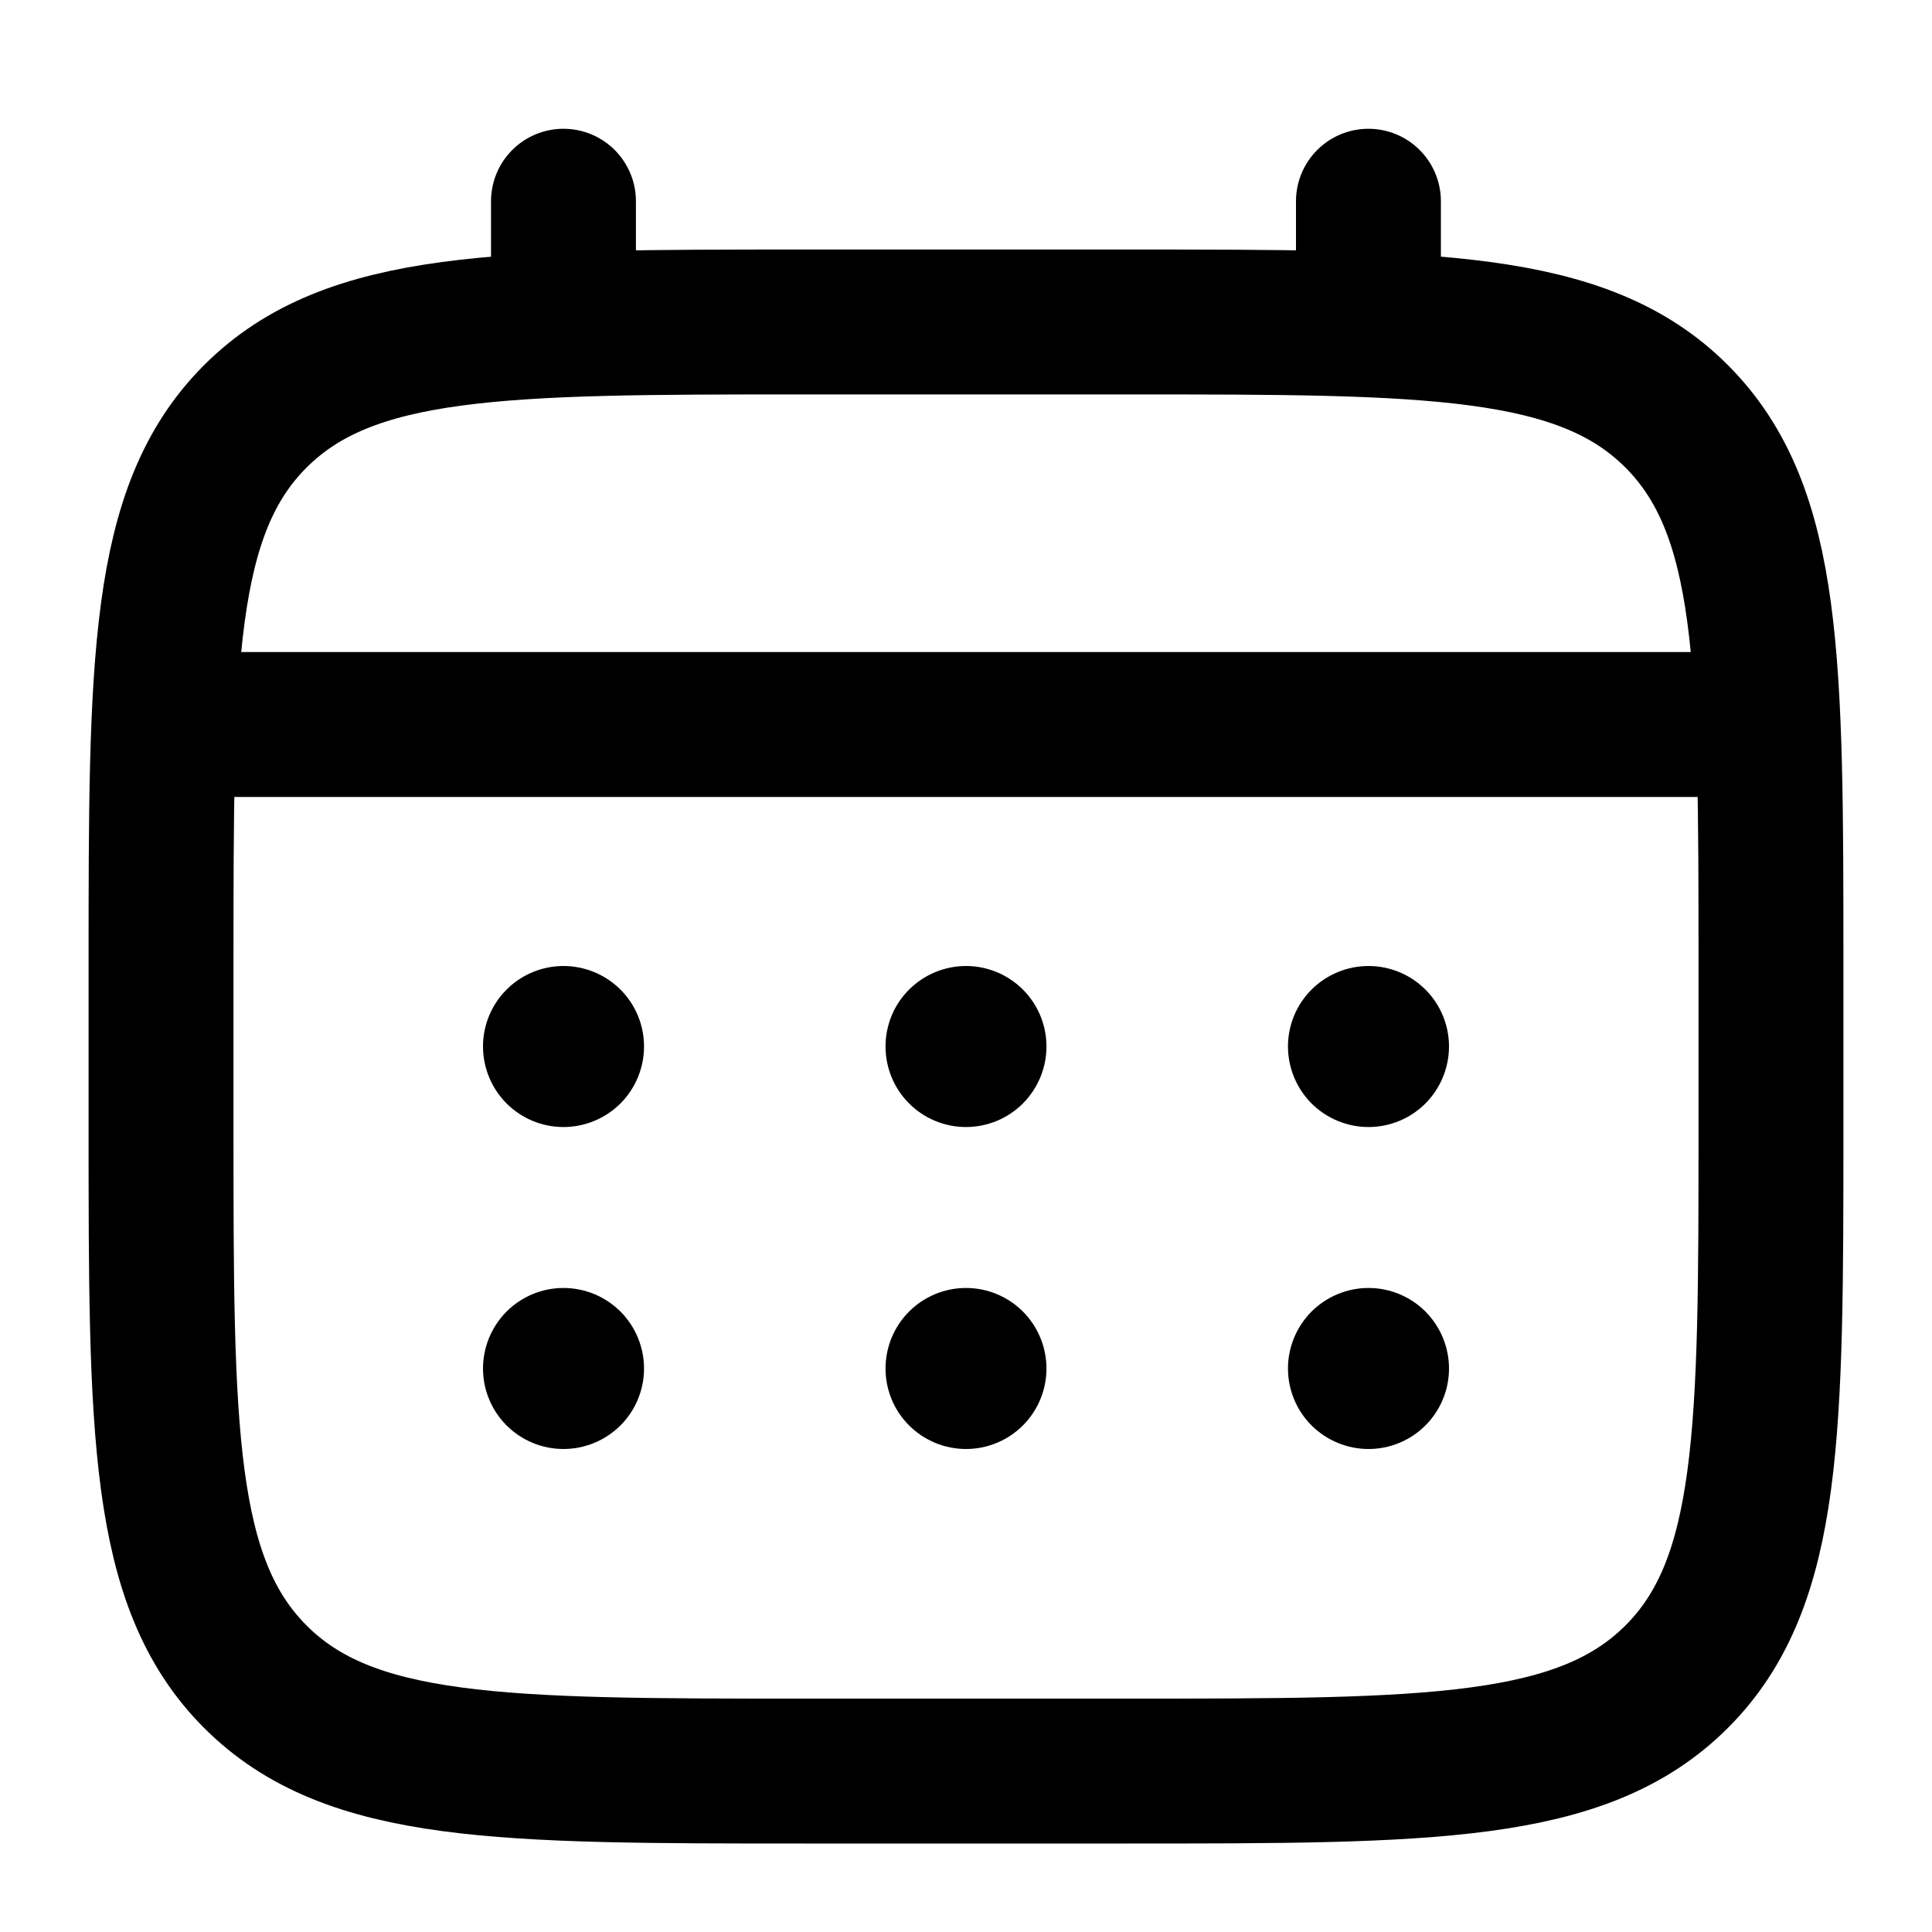
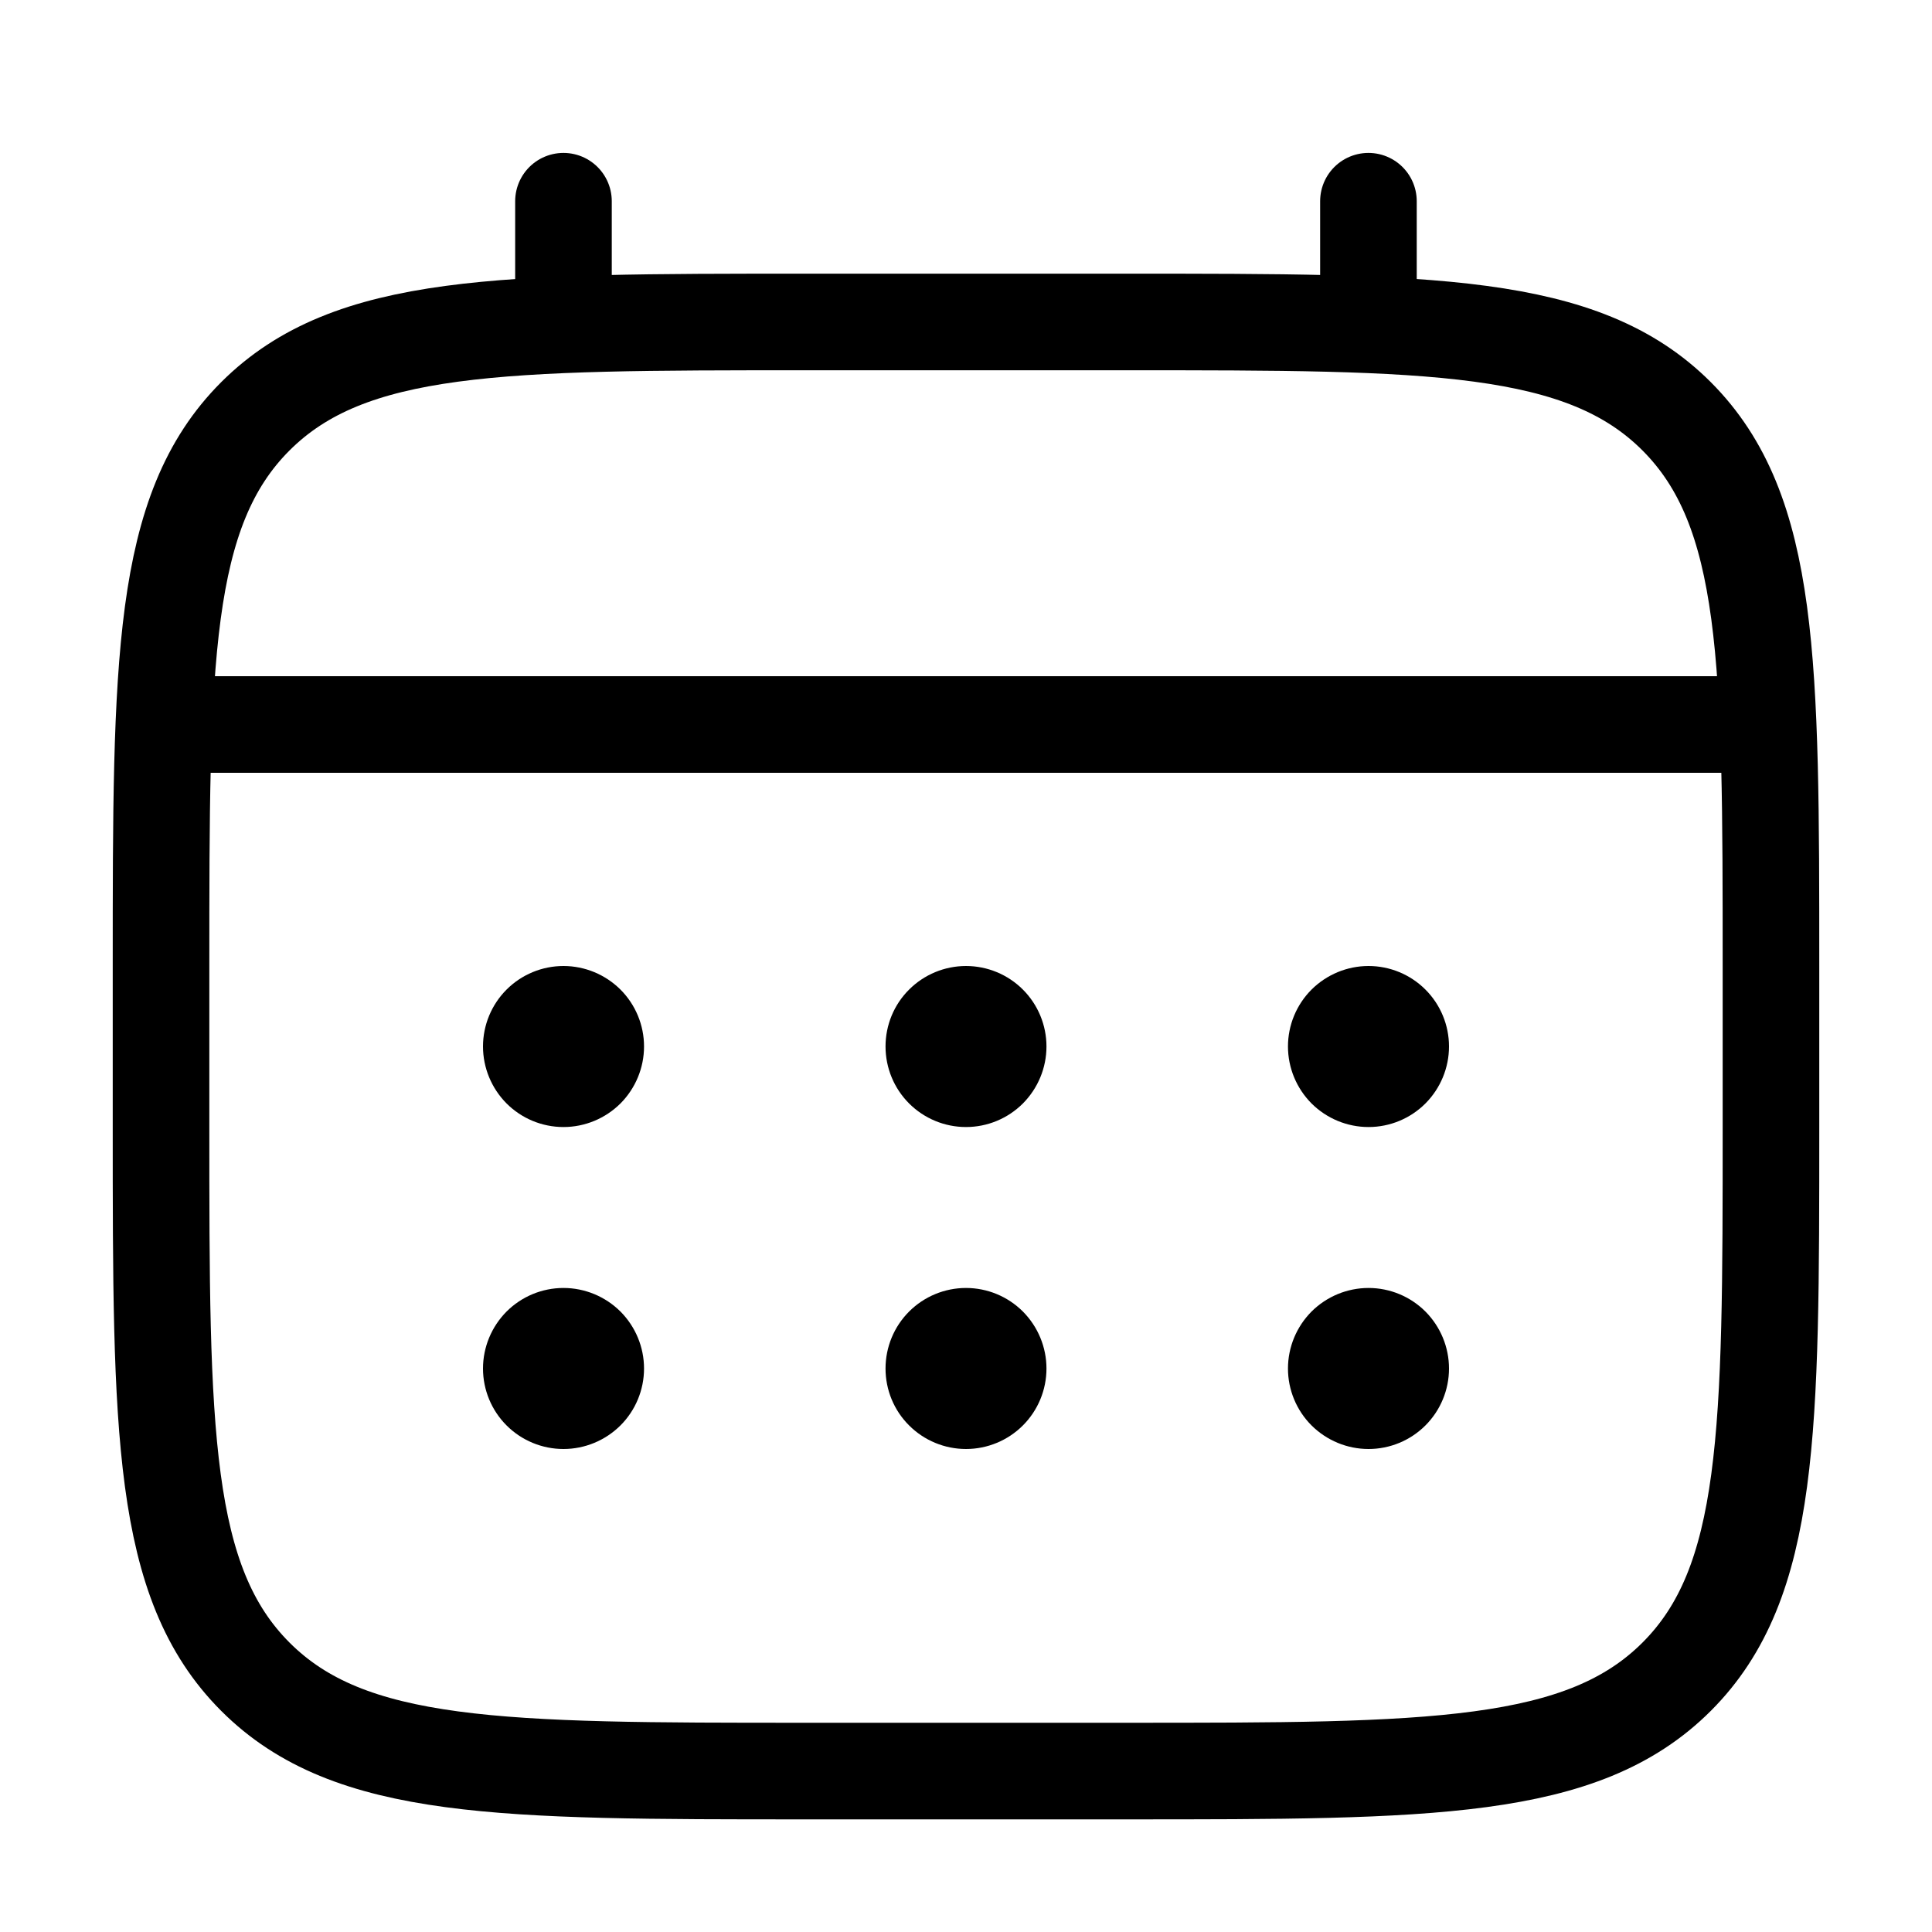
<svg xmlns="http://www.w3.org/2000/svg" viewBox="0 0 20 20" fill="none">
-   <path d="M1.667 10C1.667 6.858 1.667 5.286 2.643 4.31C3.62 3.334 5.191 3.333 8.333 3.333H11.666C14.809 3.333 16.381 3.333 17.357 4.31C18.332 5.287 18.333 6.858 18.333 10V11.667C18.333 14.809 18.333 16.381 17.357 17.357C16.38 18.333 14.809 18.334 11.666 18.334H8.333C5.191 18.334 3.619 18.334 2.643 17.357C1.667 16.38 1.667 14.809 1.667 11.667V10Z" stroke="currentColor" stroke-width="1.5" />
-   <path d="M5.833 3.333V2.083M14.166 3.333V2.083M2.083 7.5H17.916" stroke="currentColor     " stroke-width="1.5" stroke-linecap="round" />
+   <path d="M1.667 10C1.667 6.858 1.667 5.286 2.643 4.31C3.62 3.334 5.191 3.333 8.333 3.333H11.666C14.809 3.333 16.381 3.333 17.357 4.31C18.332 5.287 18.333 6.858 18.333 10V11.667C18.333 14.809 18.333 16.381 17.357 17.357C16.38 18.333 14.809 18.334 11.666 18.334H8.333C5.191 18.334 3.619 18.334 2.643 17.357C1.667 16.38 1.667 14.809 1.667 11.667V10Z" stroke="currentColor" />
+   <path d="M5.833 3.333V2.083M14.166 3.333V2.083M2.083 7.5H17.916" stroke="currentColor     " stroke-linecap="round" />
  <path d="M15 14.167C15 14.388 14.912 14.6 14.756 14.756C14.6 14.912 14.388 15 14.167 15C13.946 15 13.734 14.912 13.577 14.756C13.421 14.6 13.333 14.388 13.333 14.167C13.333 13.946 13.421 13.734 13.577 13.577C13.734 13.421 13.946 13.333 14.167 13.333C14.388 13.333 14.6 13.421 14.756 13.577C14.912 13.734 15 13.946 15 14.167ZM15 10.833C15 11.054 14.912 11.266 14.756 11.423C14.6 11.579 14.388 11.667 14.167 11.667C13.946 11.667 13.734 11.579 13.577 11.423C13.421 11.266 13.333 11.054 13.333 10.833C13.333 10.612 13.421 10.4 13.577 10.244C13.734 10.088 13.946 10 14.167 10C14.388 10 14.6 10.088 14.756 10.244C14.912 10.4 15 10.612 15 10.833ZM10.833 14.167C10.833 14.388 10.745 14.6 10.589 14.756C10.433 14.912 10.221 15 10 15C9.779 15 9.567 14.912 9.411 14.756C9.254 14.6 9.167 14.388 9.167 14.167C9.167 13.946 9.254 13.734 9.411 13.577C9.567 13.421 9.779 13.333 10 13.333C10.221 13.333 10.433 13.421 10.589 13.577C10.745 13.734 10.833 13.946 10.833 14.167ZM10.833 10.833C10.833 11.054 10.745 11.266 10.589 11.423C10.433 11.579 10.221 11.667 10 11.667C9.779 11.667 9.567 11.579 9.411 11.423C9.254 11.266 9.167 11.054 9.167 10.833C9.167 10.612 9.254 10.4 9.411 10.244C9.567 10.088 9.779 10 10 10C10.221 10 10.433 10.088 10.589 10.244C10.745 10.4 10.833 10.612 10.833 10.833ZM6.667 14.167C6.667 14.388 6.579 14.6 6.423 14.756C6.266 14.912 6.054 15 5.833 15C5.612 15 5.4 14.912 5.244 14.756C5.088 14.6 5 14.388 5 14.167C5 13.946 5.088 13.734 5.244 13.577C5.4 13.421 5.612 13.333 5.833 13.333C6.054 13.333 6.266 13.421 6.423 13.577C6.579 13.734 6.667 13.946 6.667 14.167ZM6.667 10.833C6.667 11.054 6.579 11.266 6.423 11.423C6.266 11.579 6.054 11.667 5.833 11.667C5.612 11.667 5.4 11.579 5.244 11.423C5.088 11.266 5 11.054 5 10.833C5 10.612 5.088 10.4 5.244 10.244C5.4 10.088 5.612 10 5.833 10C6.054 10 6.266 10.088 6.423 10.244C6.579 10.4 6.667 10.612 6.667 10.833Z" fill="currentColor" />
</svg>
